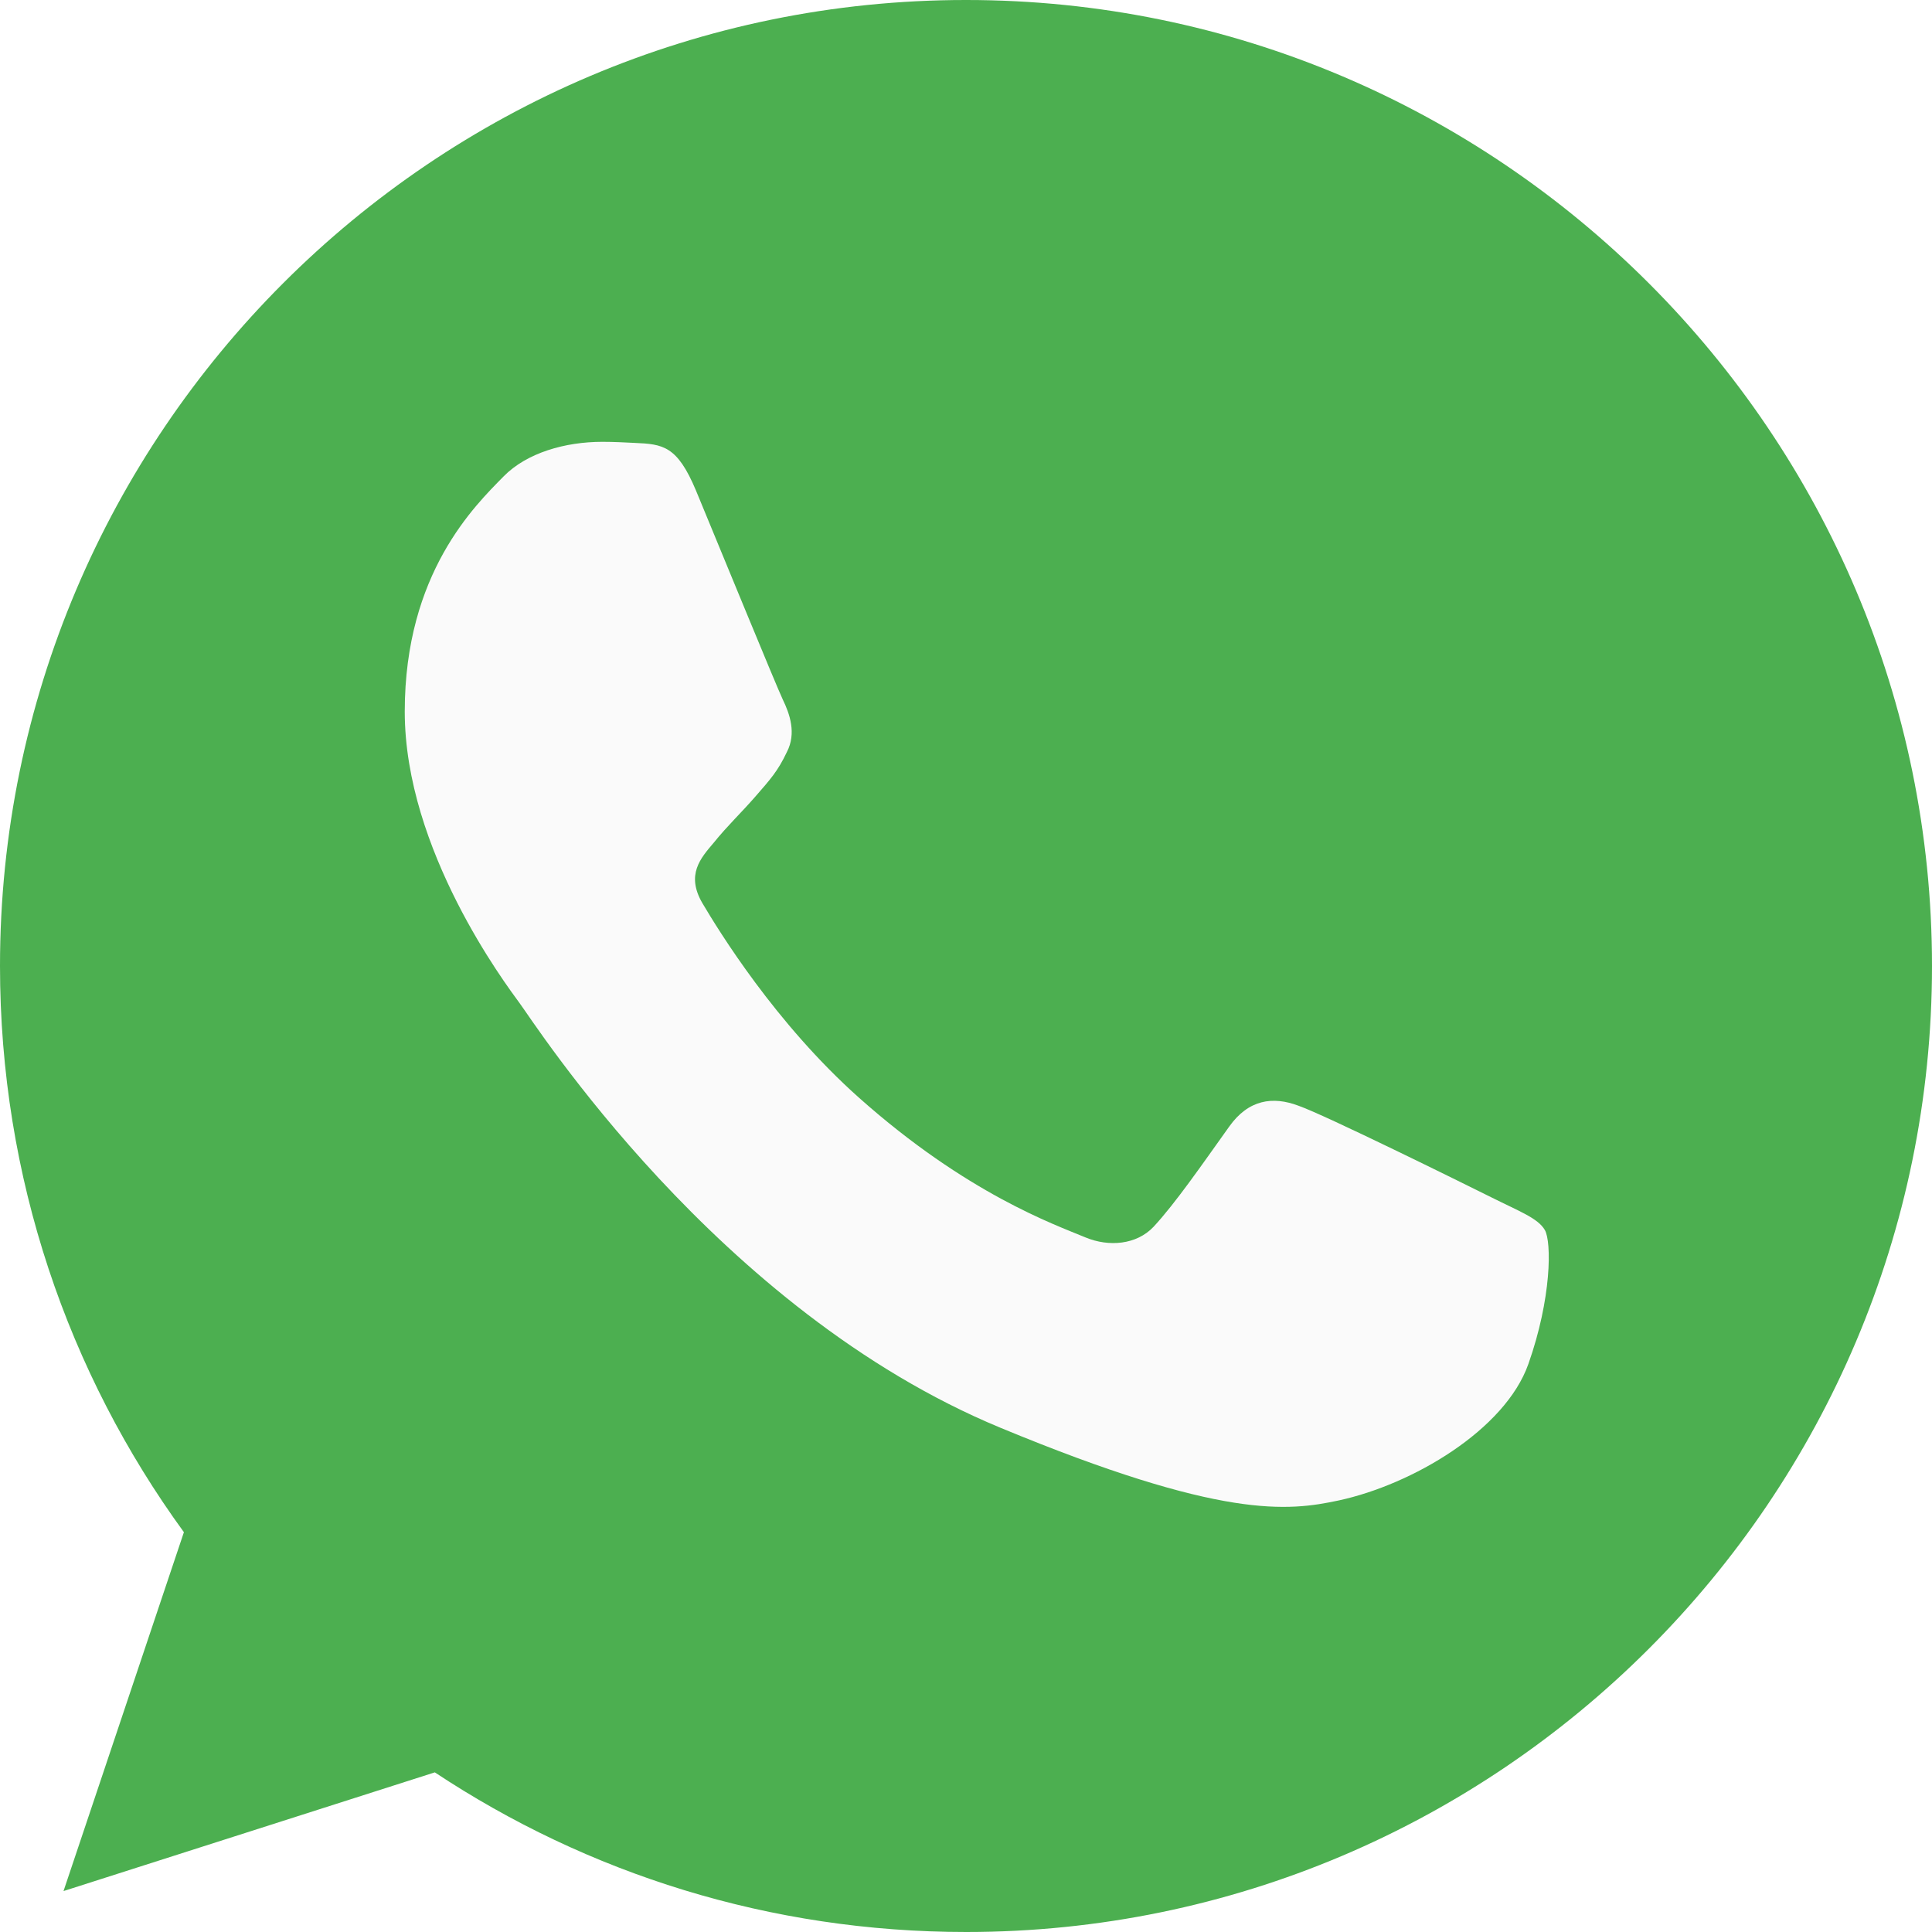
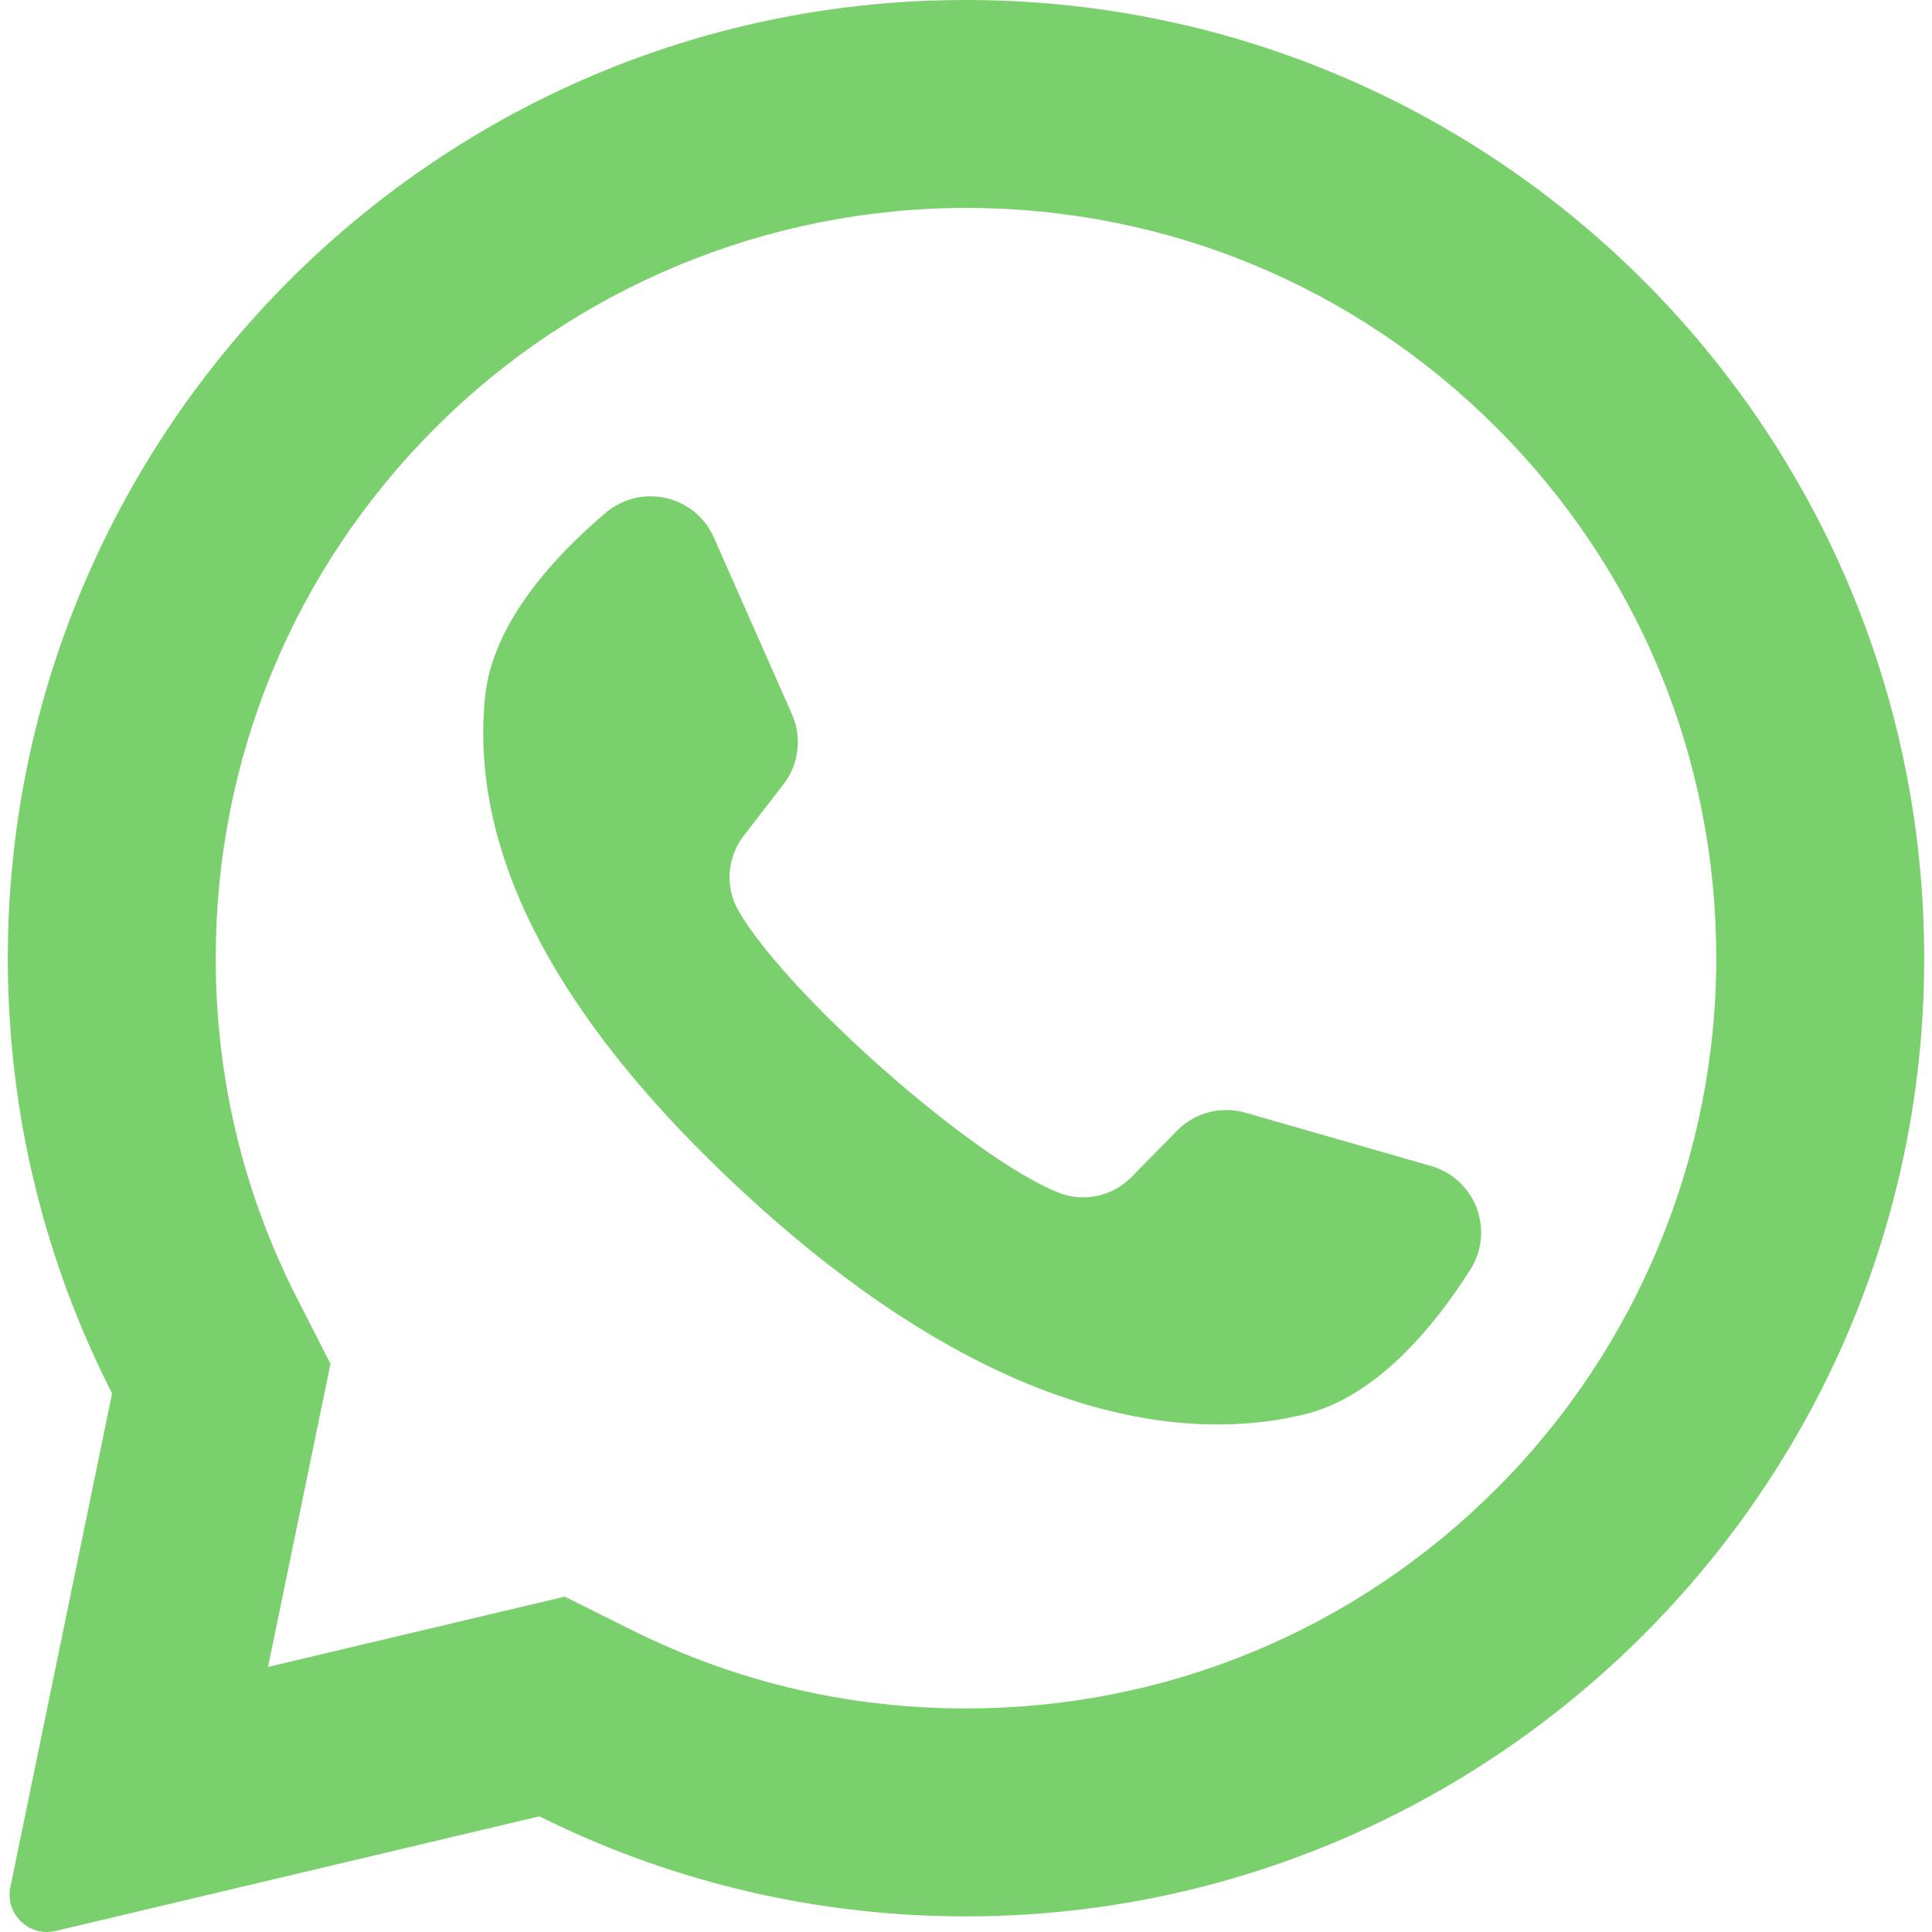
- <svg xmlns="http://www.w3.org/2000/svg" version="1.1" id="Capa_1" x="0px" y="0px" viewBox="0 0 512 512" style="enable-background:new 0 0 512 512;" xml:space="preserve">
-   <path style="fill:#4CAF50;" d="M256.064,0h-0.128l0,0C114.784,0,0,114.816,0,256c0,56,18.048,107.904,48.736,150.048l-31.904,95.104  l98.4-31.456C155.712,496.512,204,512,256.064,512C397.216,512,512,397.152,512,256S397.216,0,256.064,0z" />
-   <path style="fill:#FAFAFA;" d="M405.024,361.504c-6.176,17.44-30.688,31.904-50.24,36.128c-13.376,2.848-30.848,5.12-89.664-19.264  C189.888,347.2,141.44,270.752,137.664,265.792c-3.616-4.96-30.4-40.48-30.4-77.216s18.656-54.624,26.176-62.304  c6.176-6.304,16.384-9.184,26.176-9.184c3.168,0,6.016,0.16,8.576,0.288c7.52,0.32,11.296,0.768,16.256,12.64  c6.176,14.88,21.216,51.616,23.008,55.392c1.824,3.776,3.648,8.896,1.088,13.856c-2.4,5.12-4.512,7.392-8.288,11.744  c-3.776,4.352-7.36,7.68-11.136,12.352c-3.456,4.064-7.36,8.416-3.008,15.936c4.352,7.36,19.392,31.904,41.536,51.616  c28.576,25.44,51.744,33.568,60.032,37.024c6.176,2.56,13.536,1.952,18.048-2.848c5.728-6.176,12.8-16.416,20-26.496  c5.12-7.232,11.584-8.128,18.368-5.568c6.912,2.4,43.488,20.48,51.008,24.224c7.52,3.776,12.48,5.568,14.304,8.736  C411.2,329.152,411.2,344.032,405.024,361.504z" />
+ <svg xmlns="http://www.w3.org/2000/svg" version="1.1" id="Layer_1" x="0px" y="0px" viewBox="0 0 418.135 418.135" style="enable-background:new 0 0 418.135 418.135;" xml:space="preserve">
+   <g>
+     <path style="fill:#7AD06D;" d="M198.929,0.242C88.5,5.5,1.356,97.466,1.691,208.02c0.102,33.672,8.231,65.454,22.571,93.536   L2.245,408.429c-1.191,5.781,4.023,10.843,9.766,9.483l104.723-24.811c26.905,13.402,57.125,21.143,89.108,21.631   c112.869,1.724,206.982-87.897,210.5-200.724C420.113,93.065,320.295-5.538,198.929,0.242z M323.886,322.197   c-30.669,30.669-71.446,47.559-114.818,47.559c-25.396,0-49.71-5.698-72.269-16.935l-14.584-7.265l-64.206,15.212l13.515-65.607   l-7.185-14.07c-11.711-22.935-17.649-47.736-17.649-73.713c0-43.373,16.89-84.149,47.559-114.819   c30.395-30.395,71.837-47.56,114.822-47.56C252.443,45,293.218,61.89,323.887,92.558c30.669,30.669,47.559,71.445,47.56,114.817   C371.446,250.361,354.281,291.803,323.886,322.197z" />
+     <path style="fill:#7AD06D;" d="M309.712,252.351l-40.169-11.534c-5.281-1.516-10.968-0.018-14.816,3.903l-9.823,10.008   c-4.142,4.22-10.427,5.576-15.909,3.358c-19.002-7.69-58.974-43.23-69.182-61.007c-2.945-5.128-2.458-11.539,1.158-16.218   l8.576-11.095c3.36-4.347,4.069-10.185,1.847-15.21l-16.9-38.223c-4.048-9.155-15.747-11.82-23.39-5.356   c-11.211,9.482-24.513,23.891-26.13,39.854c-2.851,28.144,9.219,63.622,54.862,106.222c52.73,49.215,94.956,55.717,122.449,49.057   c15.594-3.777,28.056-18.919,35.921-31.317C323.568,266.34,319.334,255.114,309.712,252.351z" />
+   </g>
  <g>
</g>
  <g>
</g>
  <g>
</g>
  <g>
</g>
  <g>
</g>
  <g>
</g>
  <g>
</g>
  <g>
</g>
  <g>
</g>
  <g>
</g>
  <g>
</g>
  <g>
</g>
  <g>
</g>
  <g>
</g>
  <g>
</g>
</svg>
